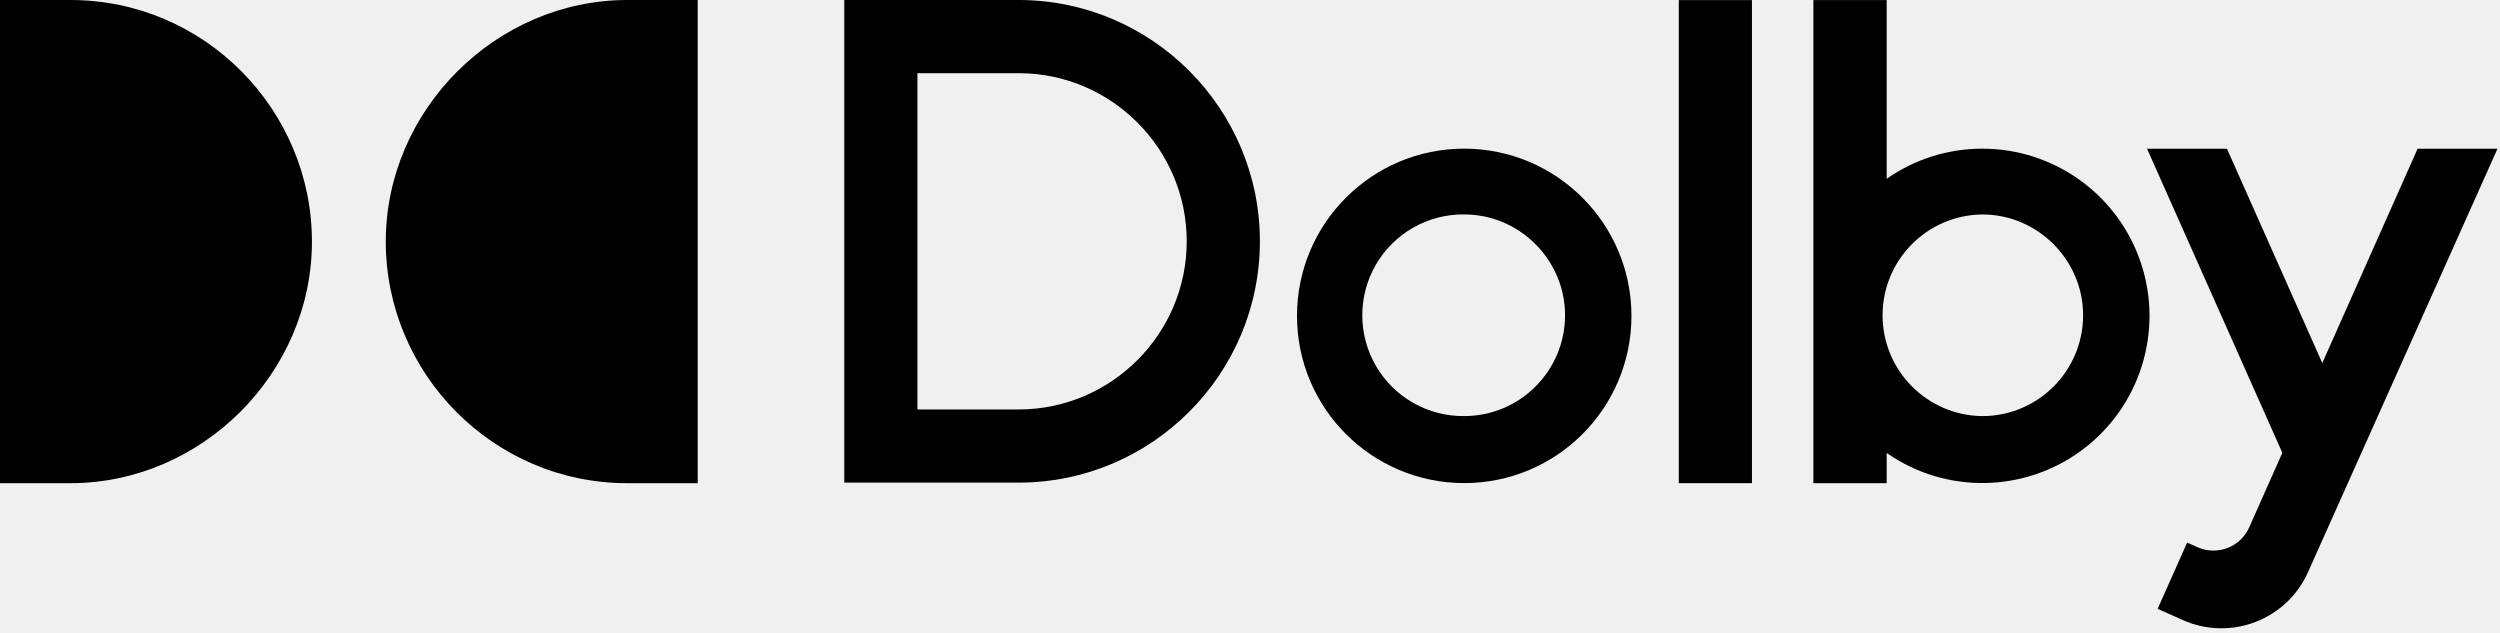
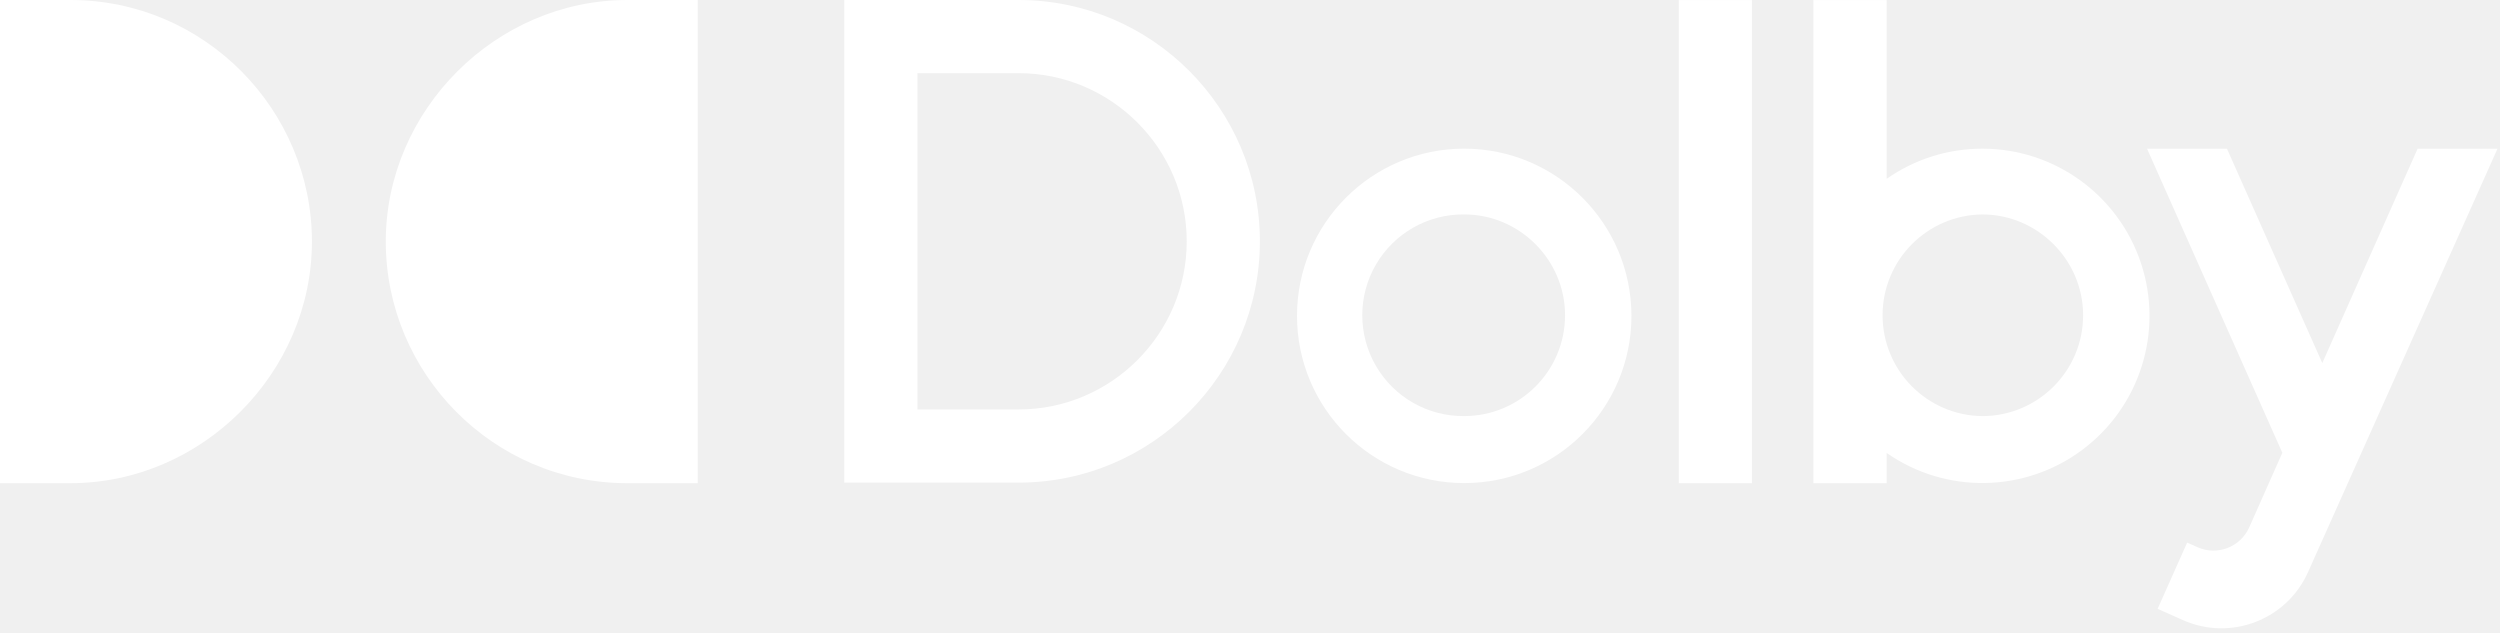
<svg xmlns="http://www.w3.org/2000/svg" viewBox="0 0 1000 253" width="1000" height="253" class="navbar__logo--white navbar__logo" version="1.1" id="svg6">
  <defs id="defs10" />
-   <path d="m 279.084,193.276 h -28.135 c -53.824,0 -96.638,-44.038 -96.638,-96.638 C 154.31,44.038 198.348,0 250.948,0 h 28.135 z" id="path2" style="fill:#000000;stroke:none;stroke-width:12.233px" />
-   <path d="m 0,0 h 28.135 c 53.824,0 96.638,44.038 96.638,96.638 0,52.6 -44.038,96.638 -96.638,96.638 H 0 Z" id="path4" style="fill:#000000;stroke:none;stroke-width:12.233px" />
-   <path style="fill:#000000;stroke:none;stroke-width:0.54px" d="M 671.516,0.033 V 193.276 h 29.262 V 0.033 Z" id="rect2" />
-   <path style="fill:#000000;stroke:none;stroke-width:0.54px" id="path4-2" class="cls-1" d="m 585.691,59.458 a 66.888,66.888 0 1 0 66.888,66.888 66.958,66.958 0 0 0 -66.888,-66.888 z m 0,106.971 a 40.331,40.331 0 1 1 0,-80.657 c 22.139,0 40.331,18.197 40.331,40.331 a 40.353,40.353 0 0 1 -40.331,40.326 z" />
-   <path style="fill:#000000;stroke:none;stroke-width:0.54px" id="path6" class="cls-1" d="m 792.915,59.468 a 66.515,66.515 0 0 0 -38.247,12.058 V 0.032 H 725.347 V 193.282 h 29.321 V 181.186 A 66.872,66.872 0 1 0 792.915,59.468 Z m 0,106.971 a 40.331,40.331 0 0 1 0,-80.657 c 22.139,0 40.331,18.197 40.331,40.326 a 40.353,40.353 0 0 1 -40.331,40.331 z" />
-   <path style="fill:#000000;stroke:none;stroke-width:0.54px" id="path8" class="cls-1" d="m 407.432,0 h -69.723 v 193.049 h 69.723 c 53.221,0 96.522,-43.301 96.522,-96.522 C 503.954,43.307 460.653,0 407.432,0 Z m 0,163.782 H 366.976 V 29.267 h 40.456 c 37.048,0 67.255,30.207 67.255,67.26 0,37.054 -30.207,67.255 -67.255,67.255 z" />
-   <path style="fill:#000000;stroke:none;stroke-width:0.54px" id="path10" class="cls-1" d="M 967.038,59.506 928.916,145.218 890.793,59.506 h -31.967 l 54.106,121.615 c 0,0 -13.235,29.796 -13.262,29.866 a 15.66,15.66 0 0 1 -20.606,7.922 l -4.201,-1.874 -11.815,26.513 v 0 h 0.049 l 10.136,4.52 a 37.923,37.923 0 0 0 49.975,-19.213 L 999,59.485 Z" />
+   <path d="m 279.084,193.276 h -28.135 c -53.824,0 -96.638,-44.038 -96.638,-96.638 C 154.31,44.038 198.348,0 250.948,0 h 28.135 z" id="path2" style="fill:#FFFFFF;stroke:none;stroke-width:12.233px" />
+   <path d="m 0,0 h 28.135 c 53.824,0 96.638,44.038 96.638,96.638 0,52.6 -44.038,96.638 -96.638,96.638 H 0 Z" id="path4" style="fill:#FFFFFF;stroke:none;stroke-width:12.233px" />
+   <path style="fill:#FFFFFF;stroke:none;stroke-width:0.54px" d="M 671.516,0.033 V 193.276 h 29.262 V 0.033 Z" id="rect2" />
+   <path style="fill:#FFFFFF;stroke:none;stroke-width:0.54px" id="path4-2" class="cls-1" d="m 585.691,59.458 a 66.888,66.888 0 1 0 66.888,66.888 66.958,66.958 0 0 0 -66.888,-66.888 z m 0,106.971 a 40.331,40.331 0 1 1 0,-80.657 c 22.139,0 40.331,18.197 40.331,40.331 a 40.353,40.353 0 0 1 -40.331,40.326 z" />
+   <path style="fill:#FFFFFF;stroke:none;stroke-width:0.54px" id="path6" class="cls-1" d="m 792.915,59.468 a 66.515,66.515 0 0 0 -38.247,12.058 V 0.032 H 725.347 V 193.282 h 29.321 V 181.186 A 66.872,66.872 0 1 0 792.915,59.468 Z m 0,106.971 a 40.331,40.331 0 0 1 0,-80.657 c 22.139,0 40.331,18.197 40.331,40.326 a 40.353,40.353 0 0 1 -40.331,40.331 z" />
+   <path style="fill:#FFFFFF;stroke:none;stroke-width:0.54px" id="path8" class="cls-1" d="m 407.432,0 h -69.723 v 193.049 h 69.723 c 53.221,0 96.522,-43.301 96.522,-96.522 C 503.954,43.307 460.653,0 407.432,0 Z m 0,163.782 H 366.976 V 29.267 h 40.456 c 37.048,0 67.255,30.207 67.255,67.26 0,37.054 -30.207,67.255 -67.255,67.255 z" />
+   <path style="fill:#FFFFFF;stroke:none;stroke-width:0.54px" id="path10" class="cls-1" d="M 967.038,59.506 928.916,145.218 890.793,59.506 h -31.967 l 54.106,121.615 c 0,0 -13.235,29.796 -13.262,29.866 a 15.66,15.66 0 0 1 -20.606,7.922 l -4.201,-1.874 -11.815,26.513 v 0 h 0.049 l 10.136,4.52 a 37.923,37.923 0 0 0 49.975,-19.213 L 999,59.485 Z" />
</svg>
